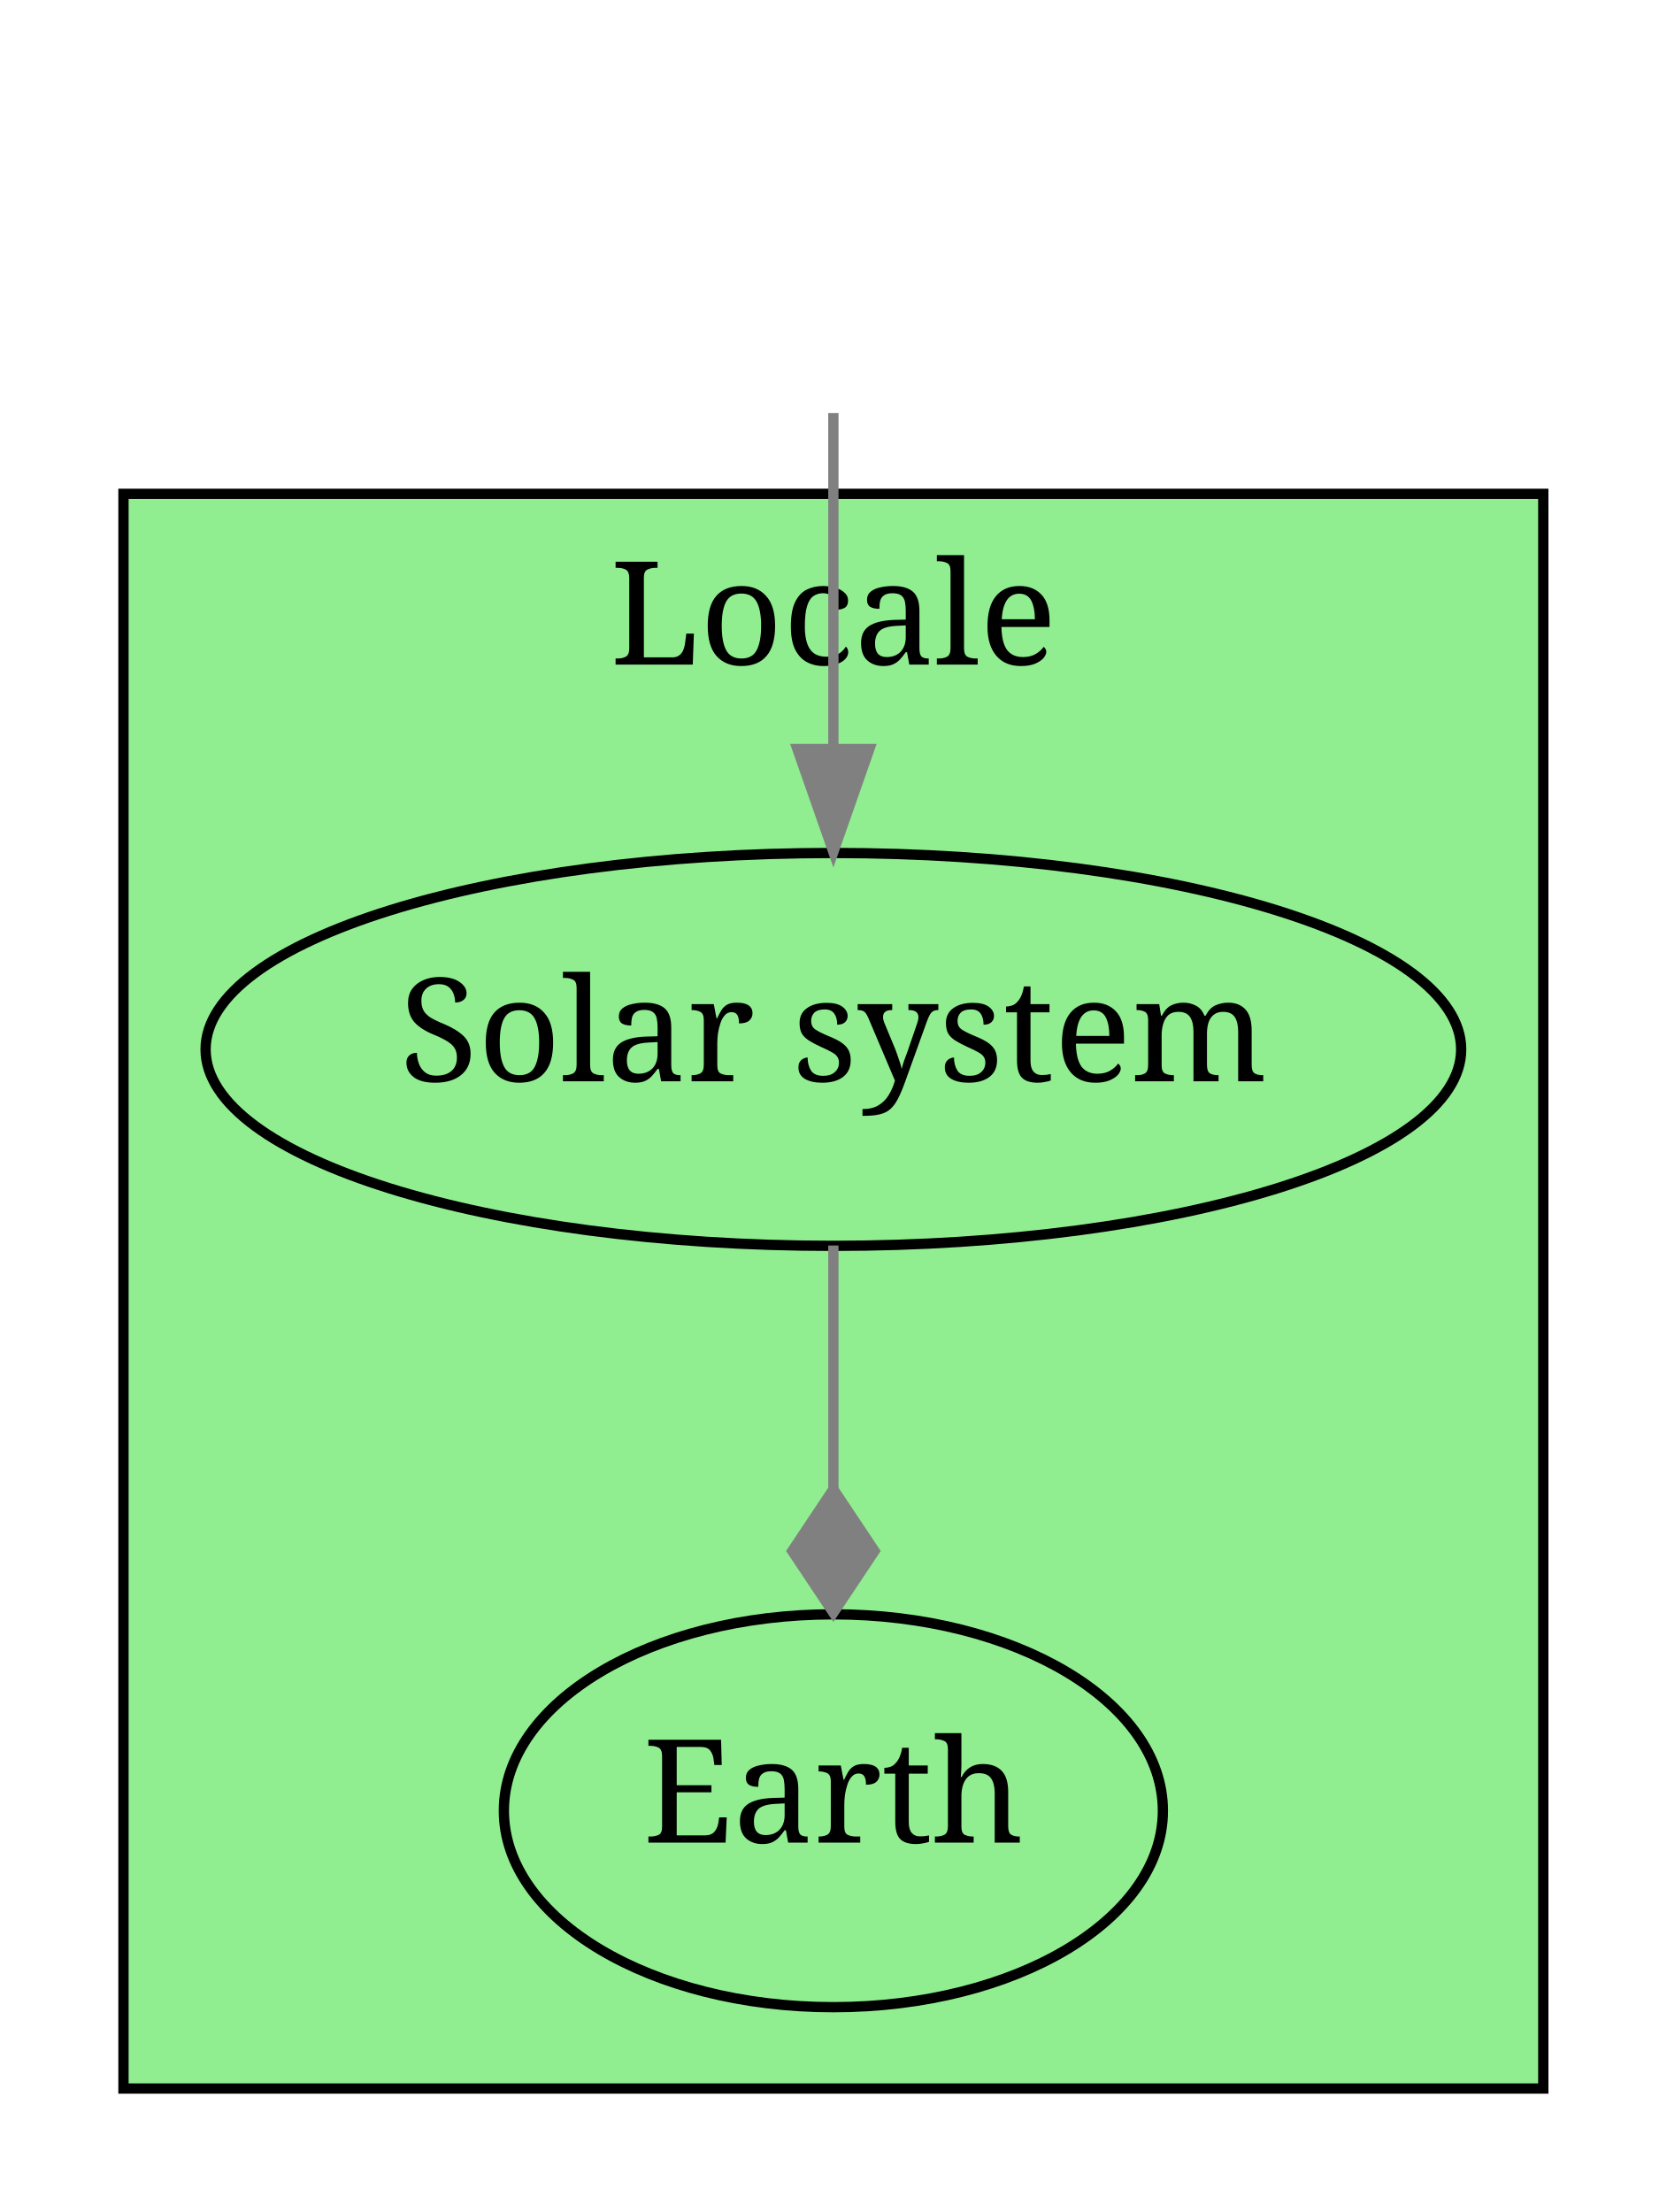
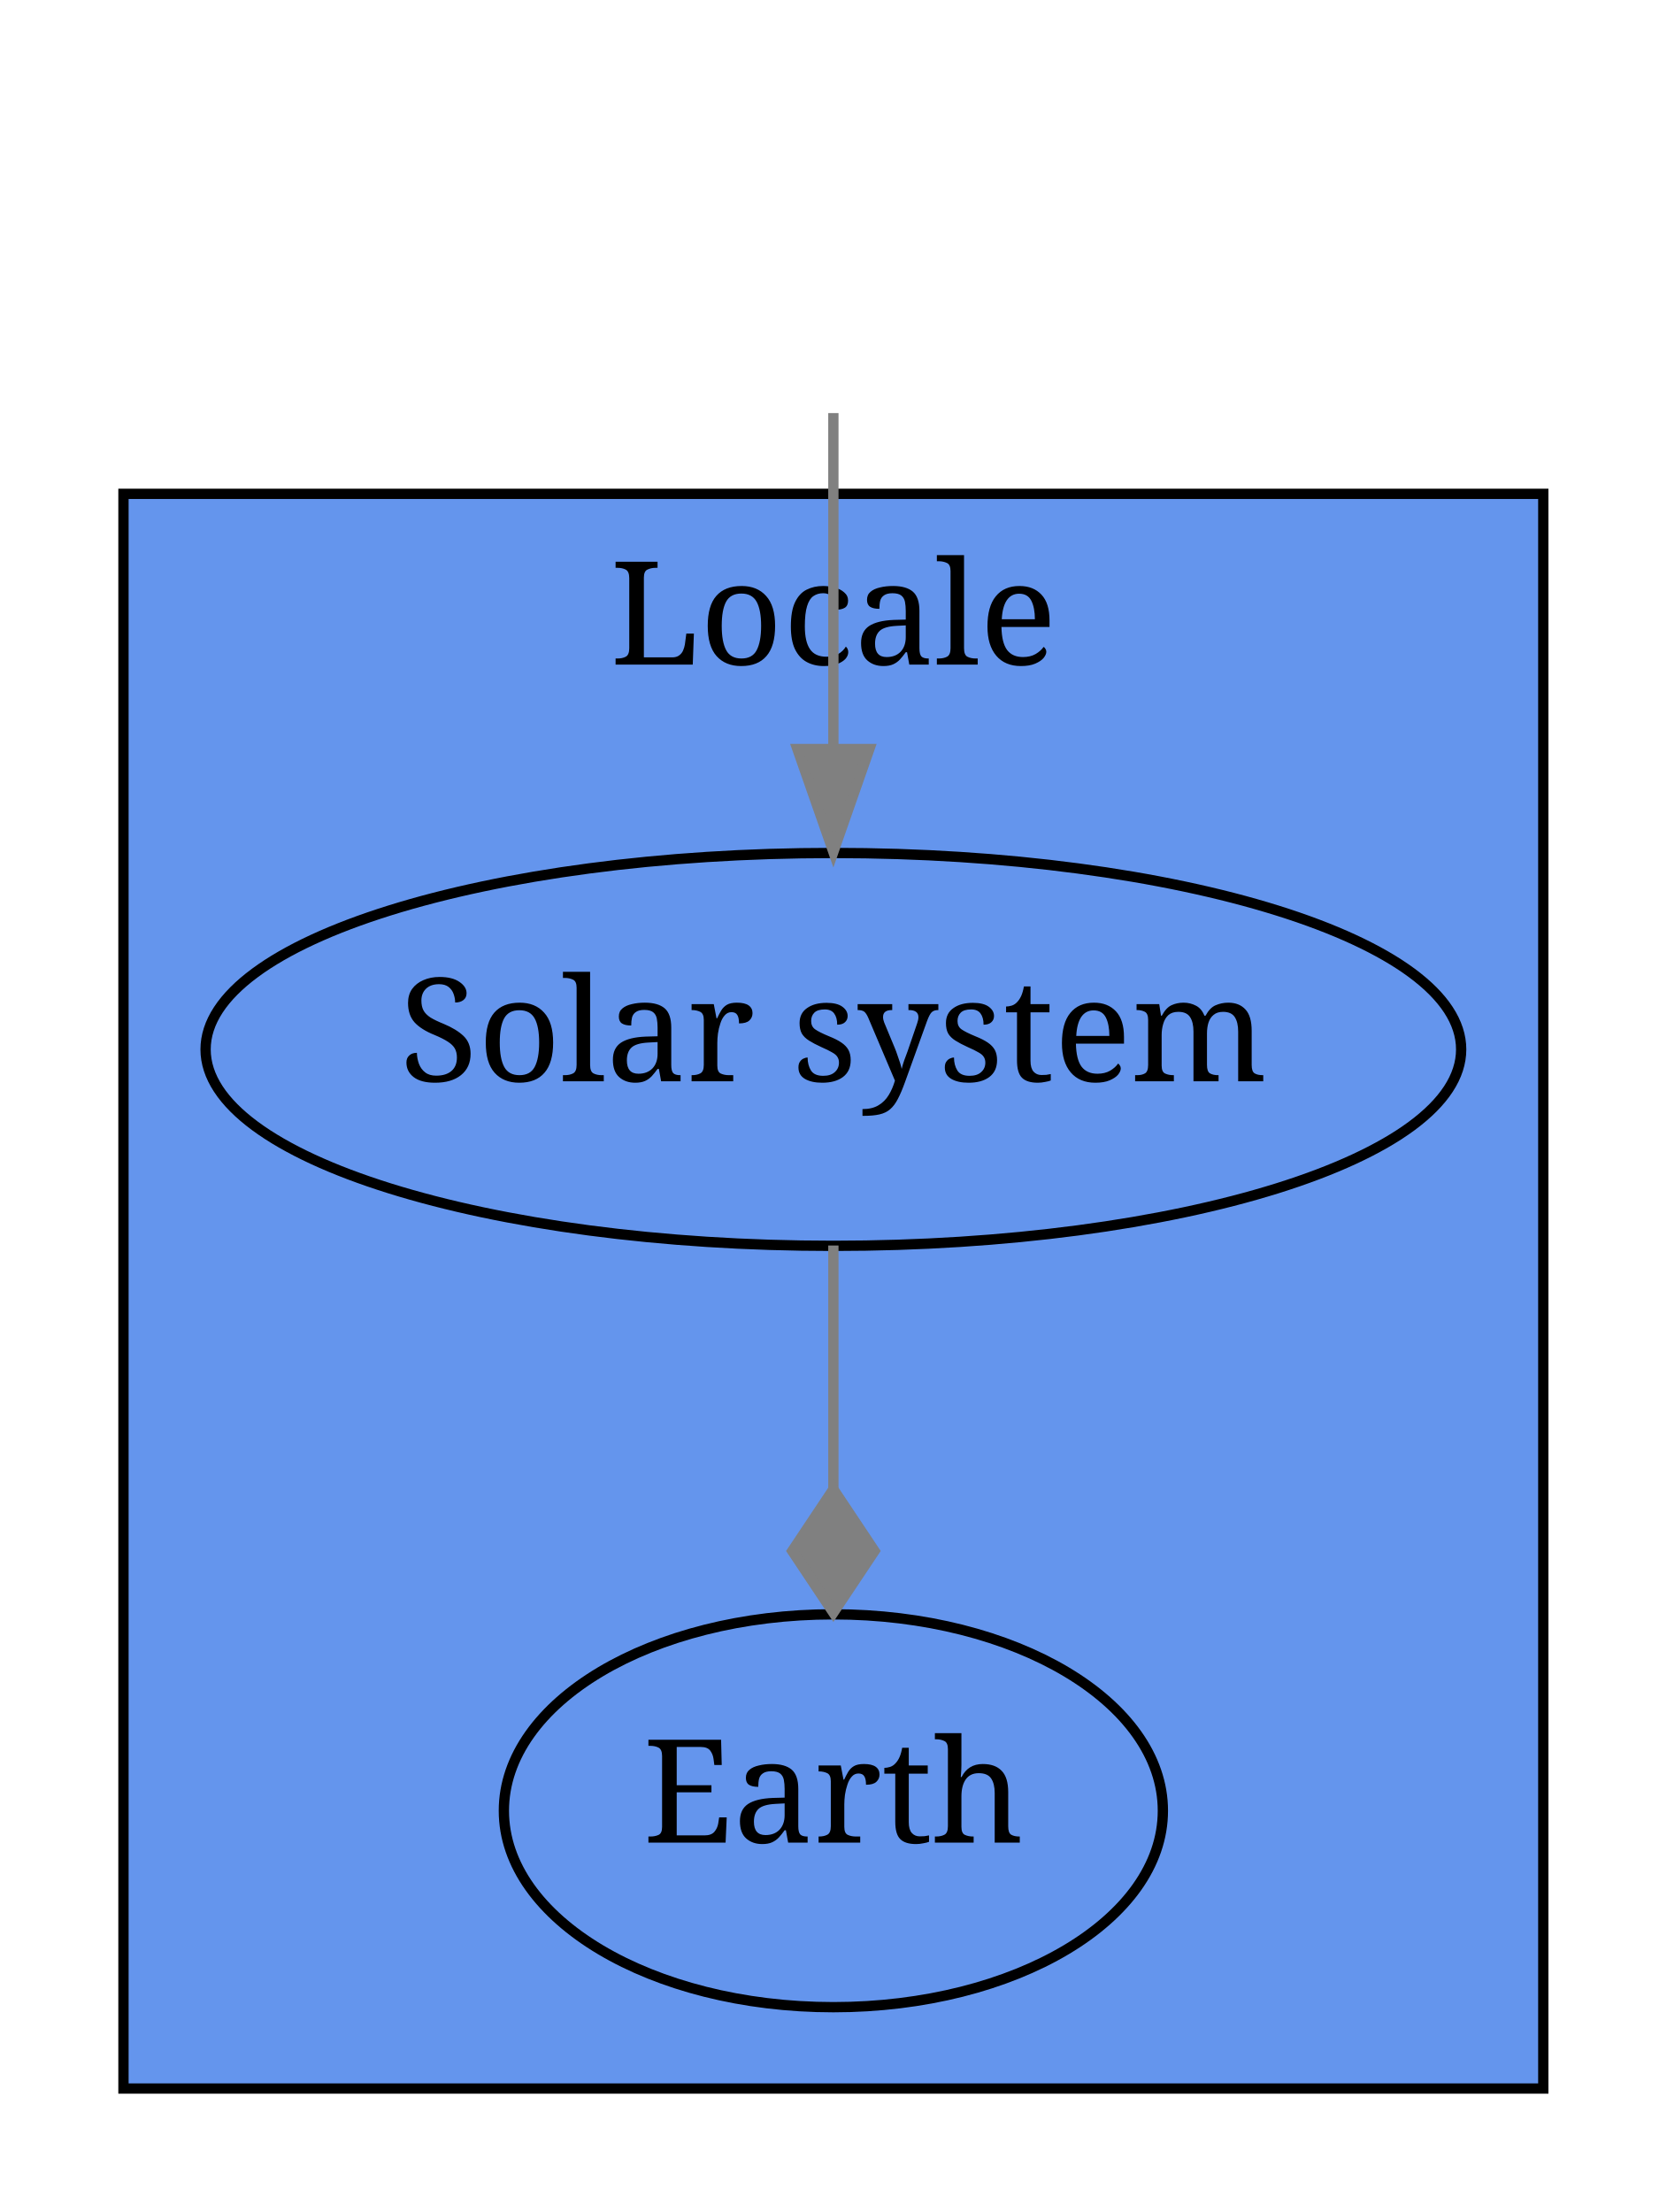
<svg xmlns="http://www.w3.org/2000/svg" width="162pt" height="215pt" viewBox="0.00 0.00 162.00 215.00">
  <g id="graph1" class="graph" transform="scale(1 1) rotate(0) translate(4 211)">
    <polygon fill="white" stroke="white" points="-4,5 -4,-211 159,-211 159,5 -4,5" />
    <g id="graph2" class="cluster">
-       <polygon fill="lightgreen" stroke="black" points="8,-8 8,-163 146,-163 146,-8 8,-8" />
+       <polygon fill="cornflowerblue" stroke="black" points="8,-8 8,-163 146,-163 146,-8 8,-8" />
      <text text-anchor="middle" x="77" y="-146.4" font-family="Times Roman,serif" font-size="14.00">Locale</text>
    </g>
    <g id="node1" class="node">
      <ellipse fill="none" stroke="none" cx="77" cy="-189" rx="27" ry="18" />
    </g>
    <g id="node3" class="node">
      <ellipse fill="none" stroke="black" cx="77" cy="-109" rx="61.018" ry="19.092" />
      <text text-anchor="middle" x="77" y="-105.9" font-family="Times Roman,serif" font-size="14.00">Solar system</text>
    </g>
    <g id="edge3" class="edge">
      <path fill="none" stroke="grey" d="M77,-170.847C77,-161.304 77,-149.368 77,-138.534" />
      <polygon fill="grey" stroke="grey" points="80.5,-138.197 77,-128.197 73.5,-138.197 80.5,-138.197" />
    </g>
    <g id="node4" class="node">
      <ellipse fill="none" stroke="black" cx="77" cy="-35" rx="32.026" ry="19.092" />
      <text text-anchor="middle" x="77" y="-31.9" font-family="Times Roman,serif" font-size="14.00">Earth</text>
    </g>
    <g id="edge5" class="edge">
      <path fill="none" stroke="grey" d="M77,-89.943C77,-82.749 77,-74.36 77,-66.336" />
      <polygon fill="grey" stroke="grey" points="77,-66.249 73,-60.249 77,-54.249 81,-60.249 77,-66.249" />
    </g>
  </g>
</svg>
